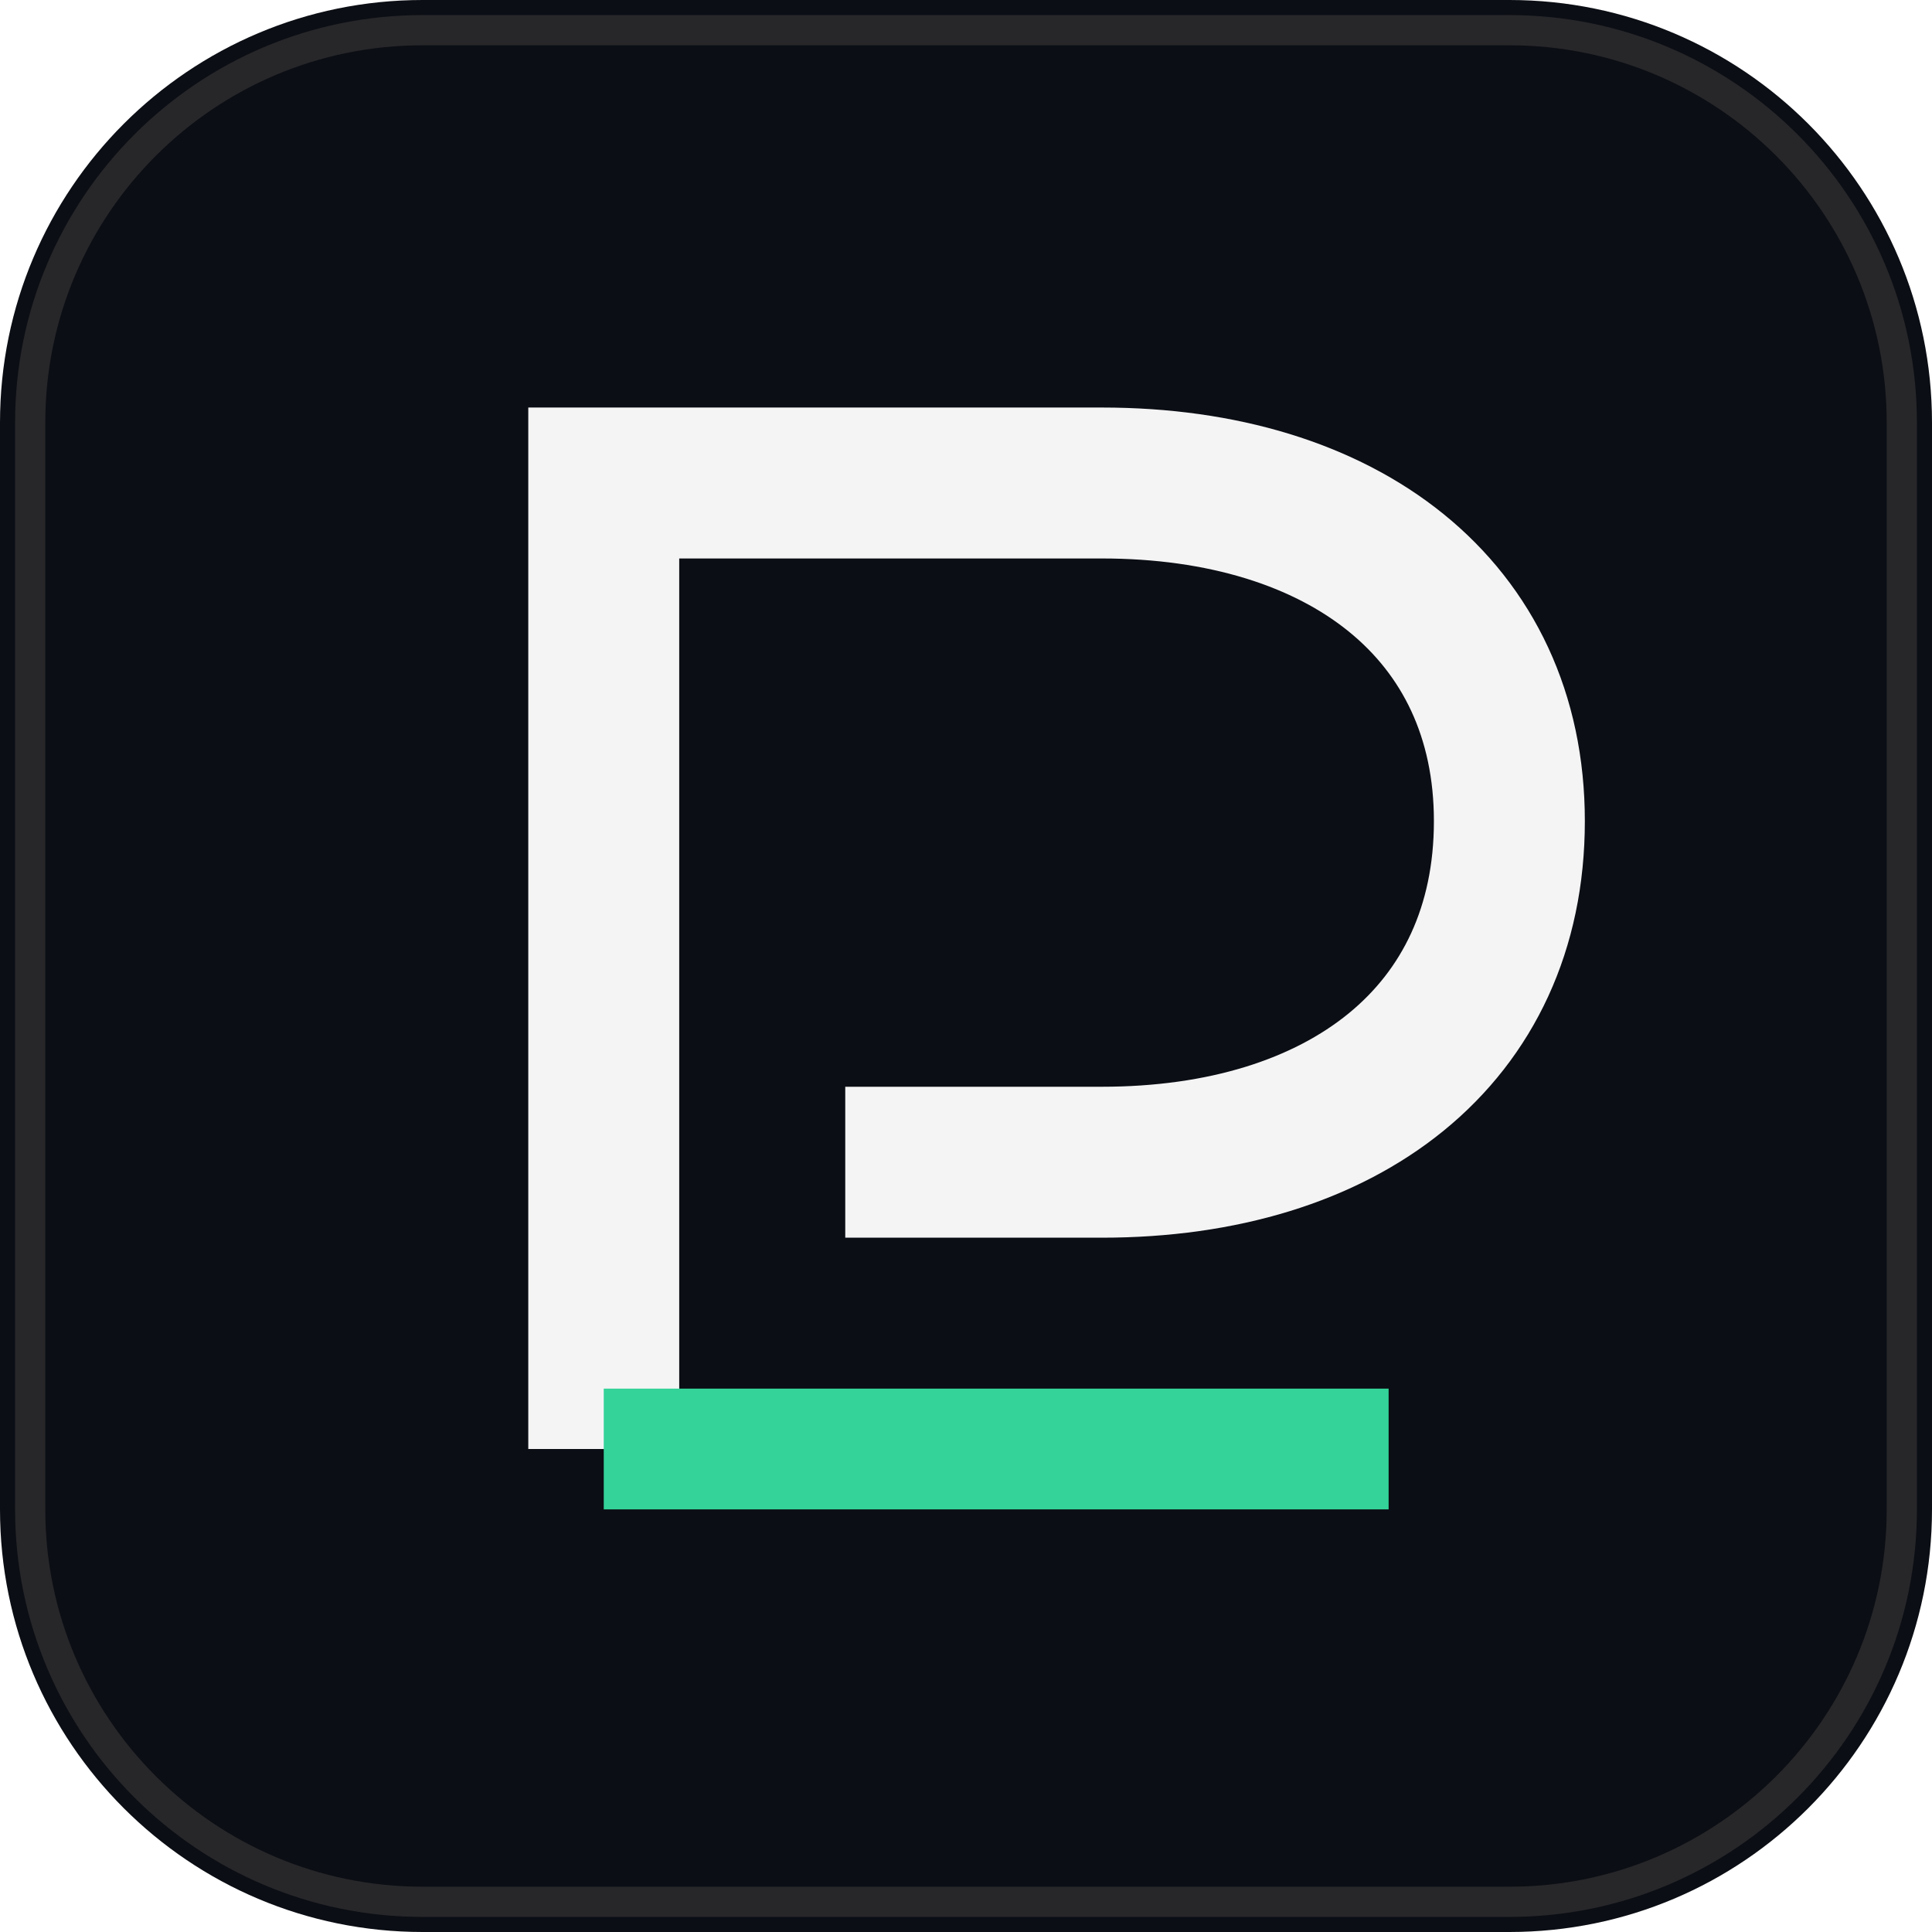
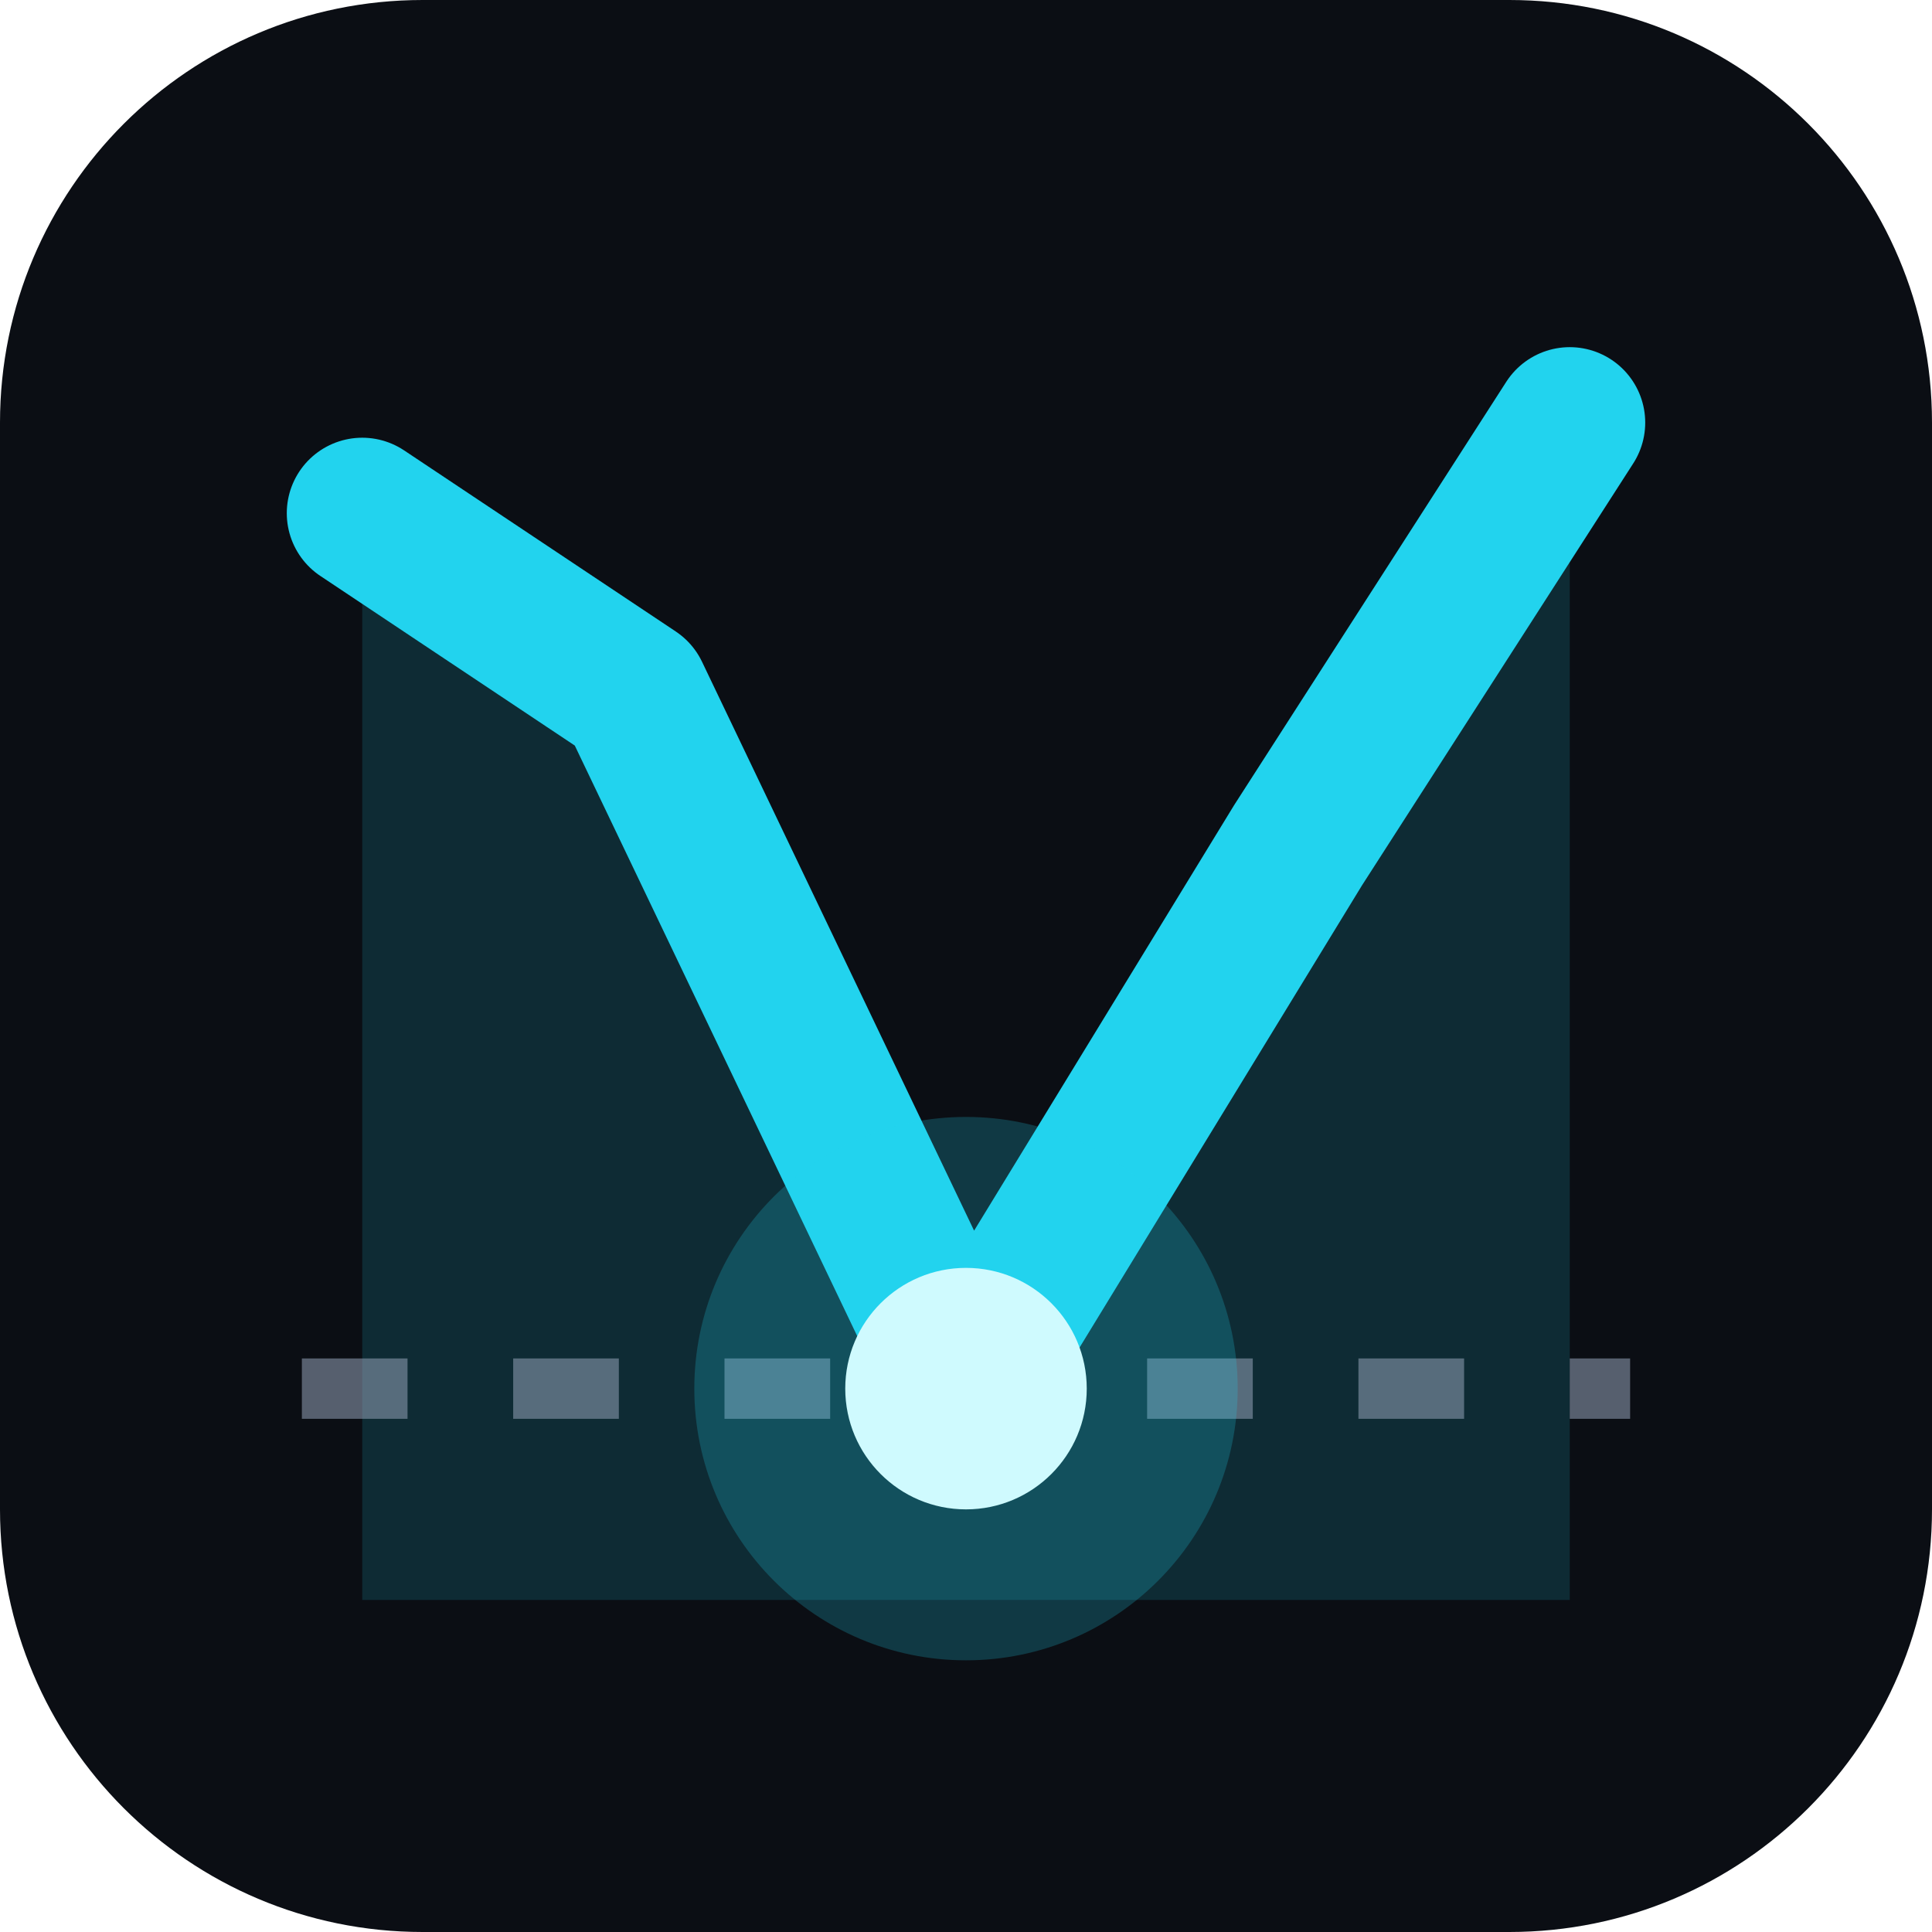
<svg xmlns="http://www.w3.org/2000/svg" viewBox="0 0 64 64">
  <rect width="64" height="64" rx="14" fill="#0B0E14" />
-   <rect x="1" y="1" width="62" height="62" rx="13" fill="none" stroke="#27272a" />
-   <path d="M20 48V16h16.5c8 0 13.5 4.2 13.5 11.2 0 7.1-5.5 11.3-13.5 11.3H28" fill="none" stroke="#f4f4f5" stroke-width="5" />
-   <path d="M20 48h26" stroke="#34d399" stroke-width="4" />
+   <g transform="translate(8 8)">
+     <path d="M4 9 L13 15 L24 38 L35 20 L44 6 L44 45 L4 45 Z" fill="#22d3ee" opacity="0.15" />
+     <line x1="2" y1="38" x2="46" y2="38" stroke="#94a3b8" stroke-width="2" stroke-dasharray="3.5 3.5" opacity="0.55" />
+     <polyline points="4,9 13,15 24,38 35,20 44,6" fill="none" stroke="#22d3ee" stroke-width="5" stroke-linecap="round" stroke-linejoin="round" />
+     <circle cx="24" cy="38" r="9" fill="#22d3ee" opacity="0.22" />
+     <circle cx="24" cy="38" r="4" fill="#cffafe" />
+   </g>
</svg>
